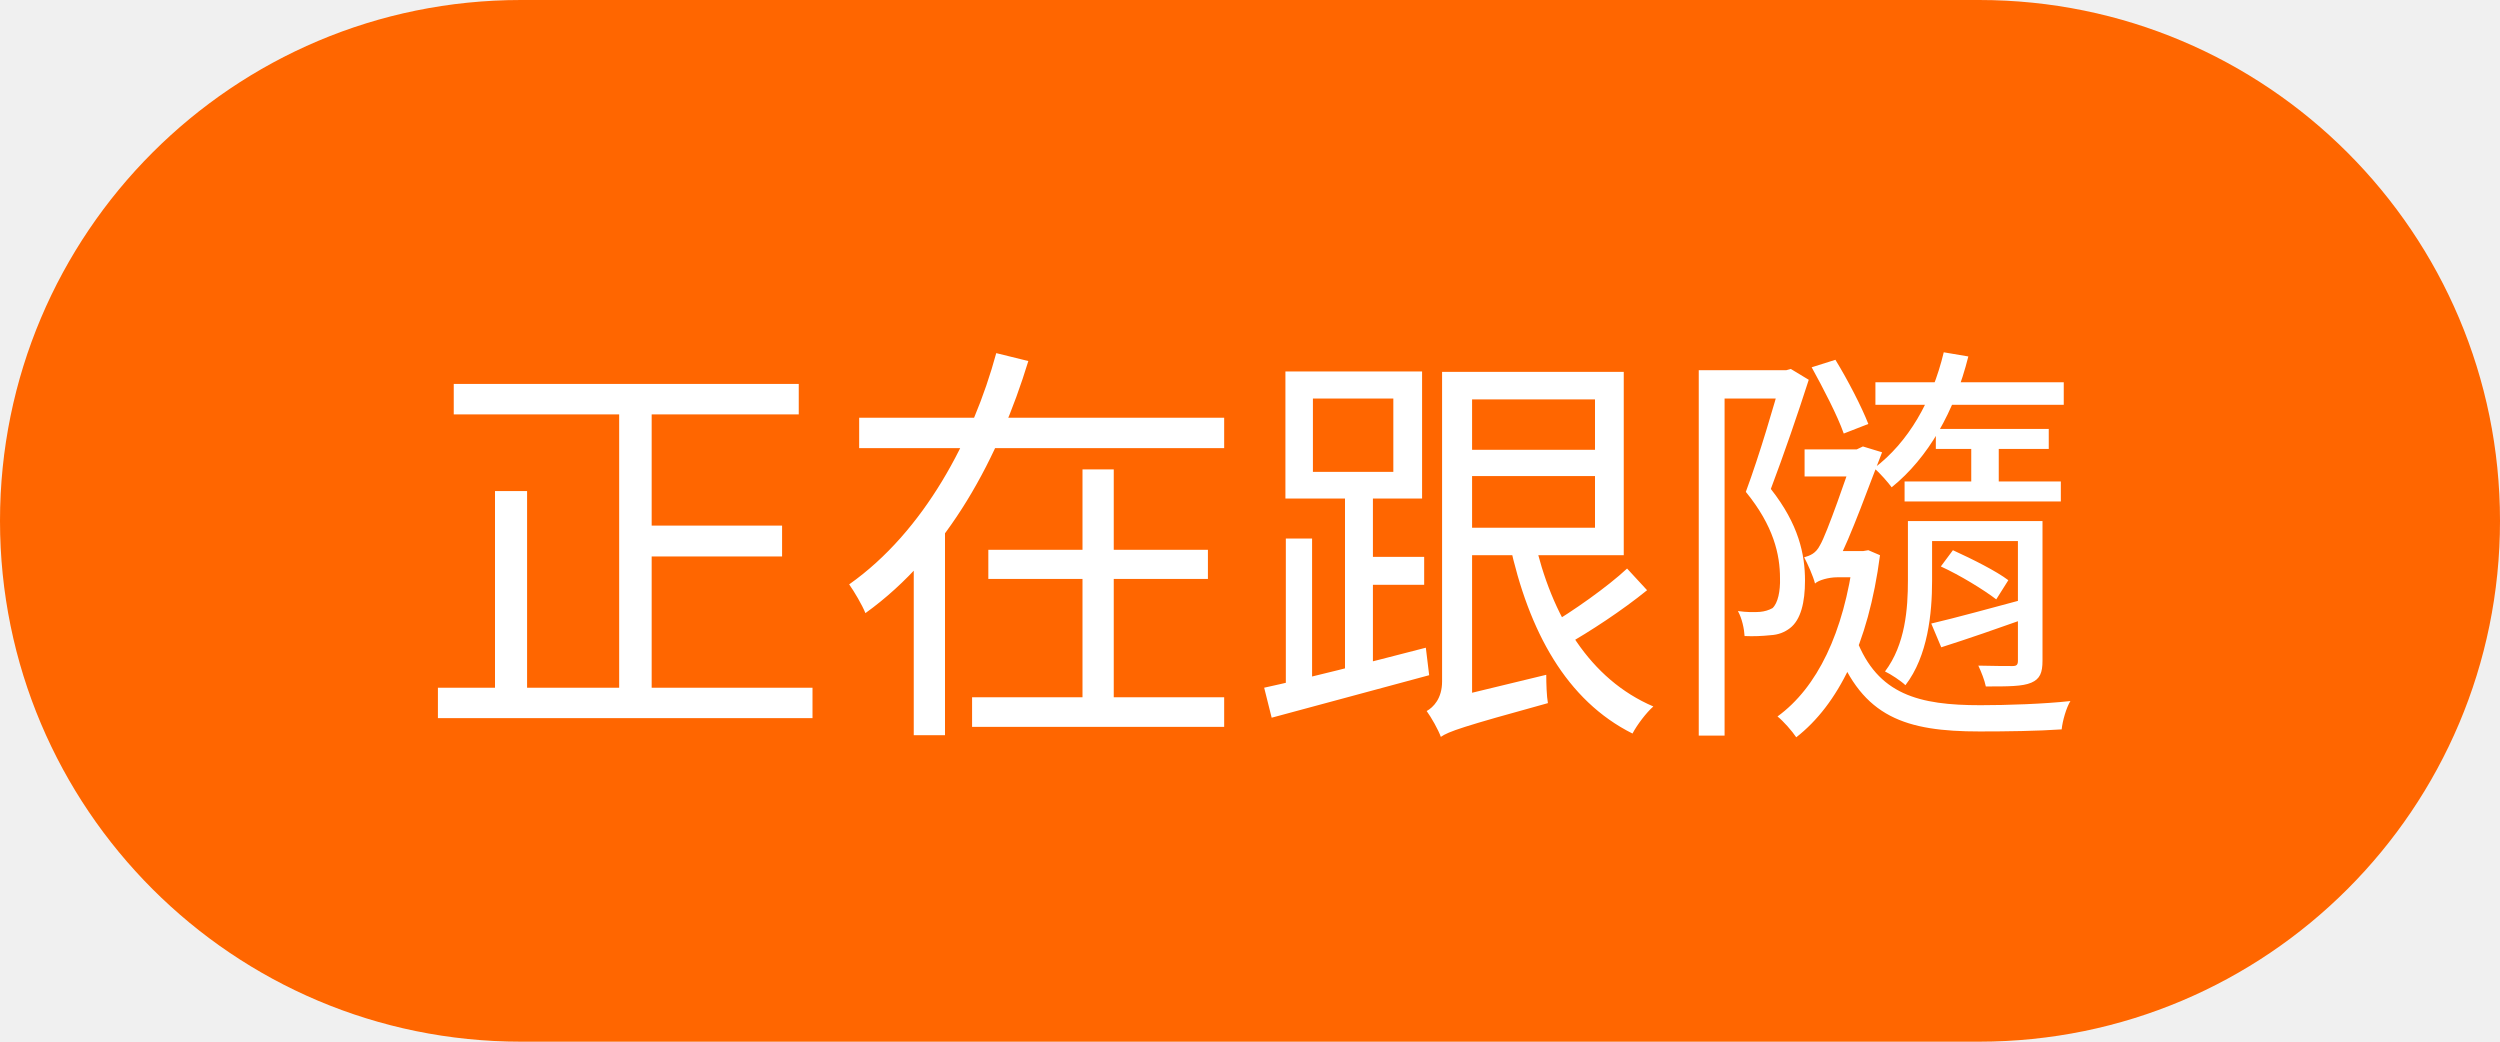
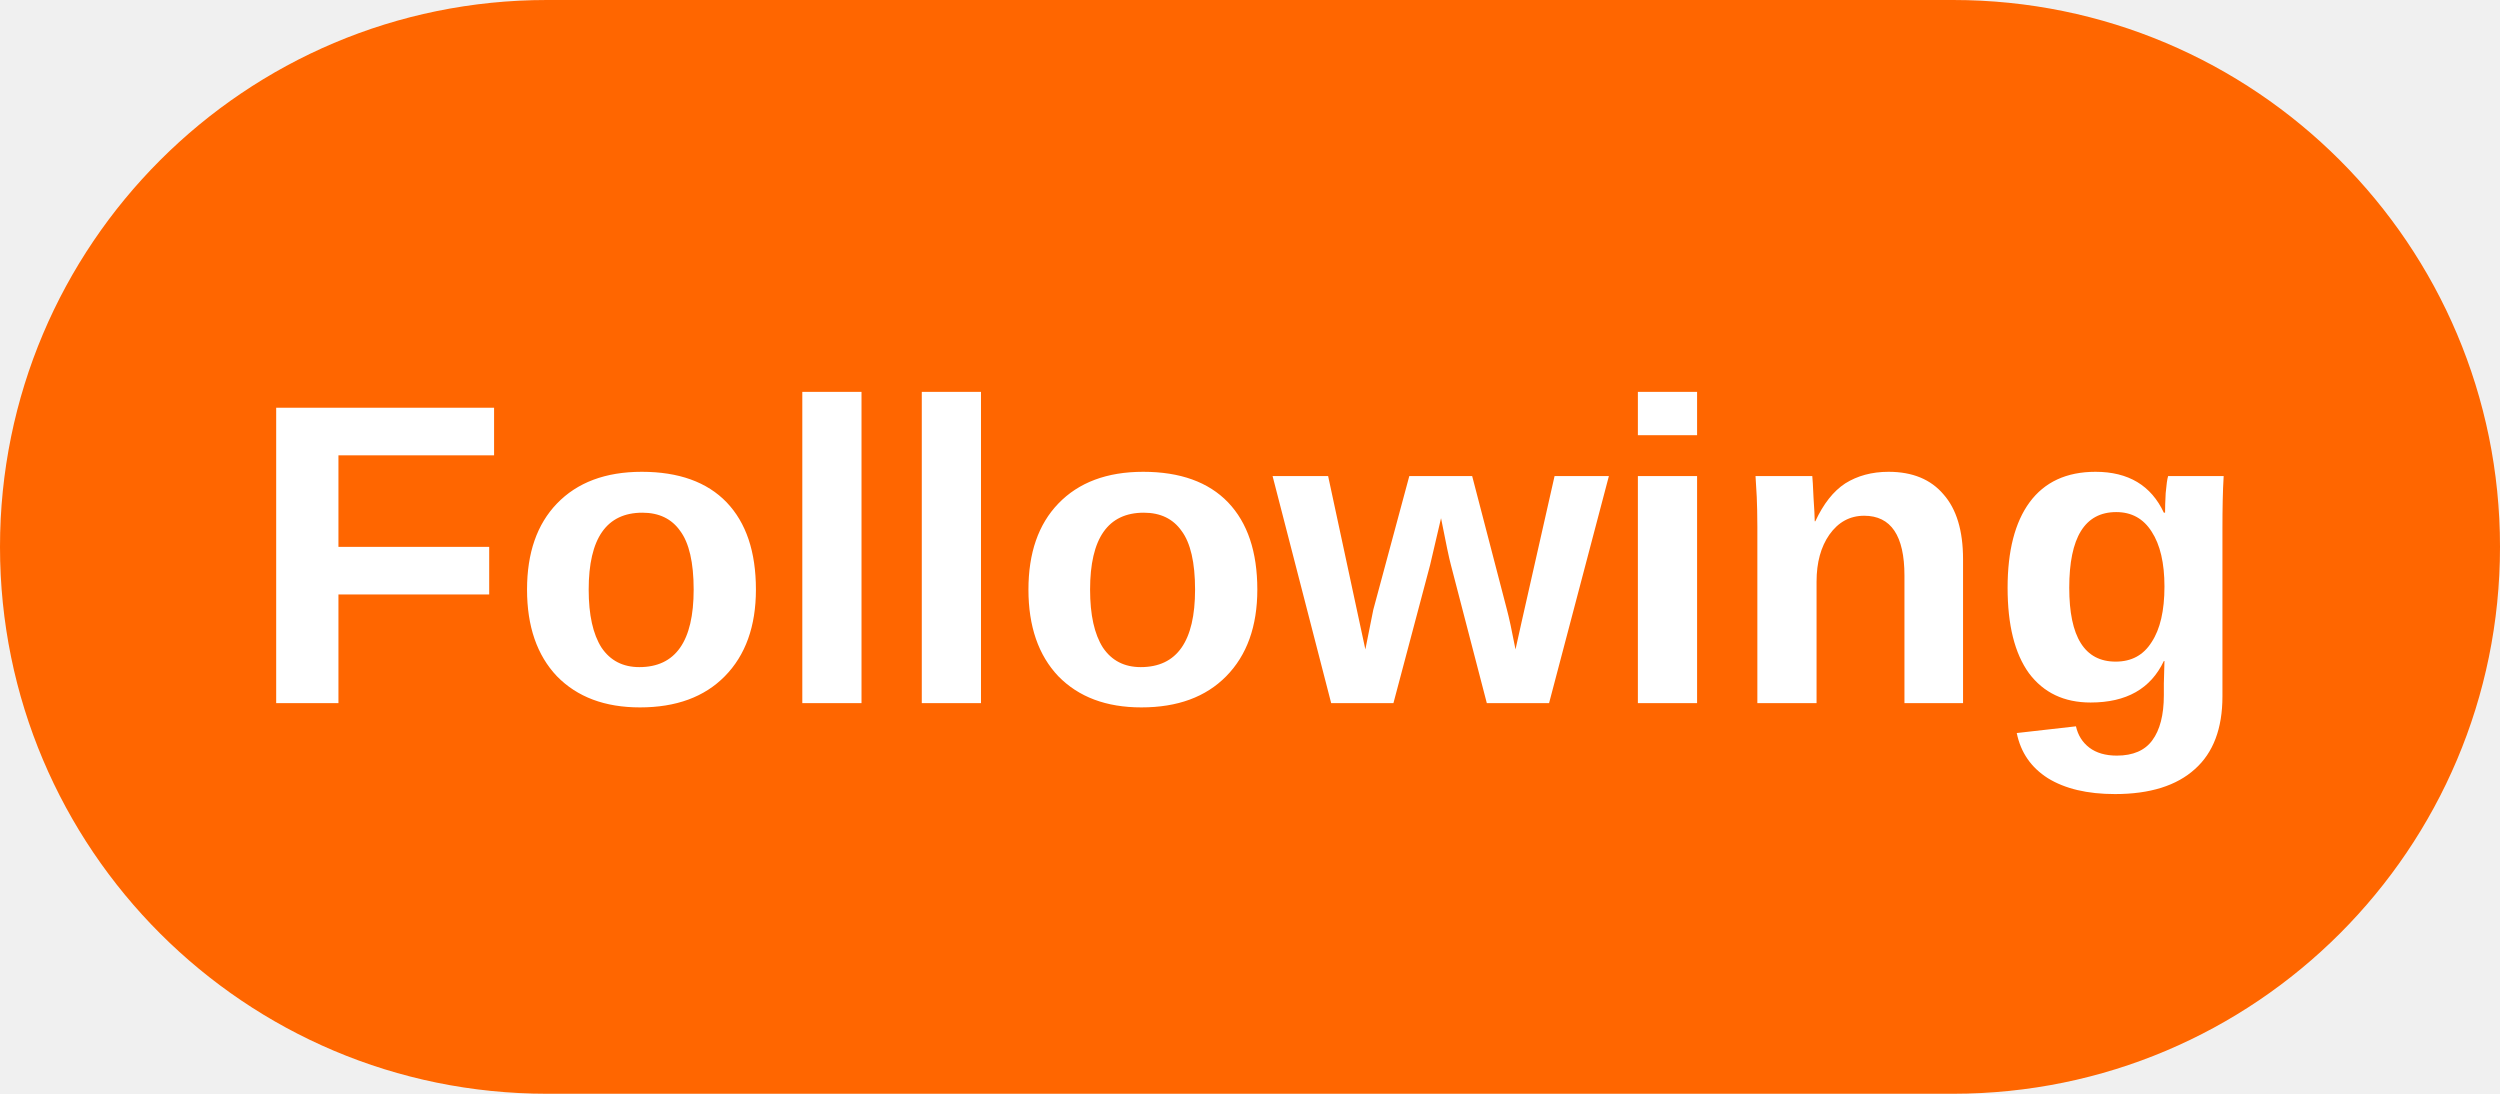
- <svg xmlns="http://www.w3.org/2000/svg" width="96" height="40" viewBox="0 0 96 40" fill="none">
-   <rect width="96" height="40" rx="20" fill="#FF6600" />
-   <path d="M17.424 14.744V15.912H30.672V14.744H17.424ZM24.352 20.184V21.368H30.032V20.184H24.352ZM16.816 26.408V27.576H31.2V26.408H16.816ZM23.776 15.176V26.984H25.024V15.176H23.776ZM19.008 18.856V27.032H20.24V18.856H19.008ZM32.992 16.04V17.208H47.008V16.04H32.992ZM37.952 21.112V22.232H46.384V21.112H37.952ZM37.328 26.776V27.912H47.008V26.776H37.328ZM41.568 18.024V27.384H42.768V18.024H41.568ZM38.256 13.56C37.36 16.856 35.488 20.408 32.608 22.44C32.8 22.712 33.104 23.224 33.232 23.544C36.416 21.256 38.368 17.528 39.488 13.864L38.256 13.56ZM35.088 20.152V28.232H36.288V20.152H35.088ZM50.416 15.304H53.504V18.12H50.416V15.304ZM49.36 14.264V19.144H54.608V14.264H49.36ZM51.648 18.68V25.992H52.72V18.68H51.648ZM49.376 20.68V26.472H50.384V20.68H49.376ZM48.544 26.408L48.832 27.56C50.48 27.112 52.736 26.504 54.88 25.928L54.752 24.872C52.464 25.464 50.096 26.072 48.544 26.408ZM52.016 21.384V22.456H54.688V21.384H52.016ZM56.032 14.28V15.336H61.248V20.264H56.032V21.32H62.352V14.28H56.032ZM56.048 17.272V18.28H61.744V17.272H56.048ZM58.912 20.68L57.968 20.872C58.704 24.264 60.16 26.904 62.688 28.168C62.864 27.832 63.216 27.368 63.488 27.128C61.056 26.088 59.584 23.688 58.912 20.68ZM62.48 21.832C61.728 22.536 60.384 23.48 59.456 24.024L60.096 24.792C61.04 24.264 62.304 23.432 63.248 22.664L62.48 21.832ZM55.328 28.296C55.632 28.088 56.128 27.912 59.44 27C59.392 26.744 59.376 26.248 59.376 25.912L55.808 26.776L55.232 27.224L55.328 28.296ZM55.328 28.296C55.328 27.864 56.528 27.128 56.528 27.128V14.28H55.376V26.168C55.376 26.824 55.04 27.16 54.784 27.304C54.96 27.544 55.232 28.024 55.328 28.296ZM72.016 14.68V15.544H79.248V14.68H72.016ZM74.336 16.472V17.24H78.672V16.472H74.336ZM73.136 18.488V19.256H79.136V18.488H73.136ZM75.696 17.048V18.888H76.752V17.048H75.696ZM74.64 13.528C74.192 15.4 73.28 16.984 71.968 17.976C72.176 18.152 72.512 18.536 72.64 18.712C74.048 17.576 75.056 15.8 75.584 13.688L74.64 13.528ZM77.488 20.008V25.368C77.488 25.528 77.44 25.576 77.28 25.576C77.104 25.576 76.56 25.576 75.968 25.56C76.08 25.8 76.208 26.12 76.256 26.36C77.12 26.36 77.664 26.36 78 26.216C78.336 26.072 78.432 25.832 78.432 25.368V20.008H77.488ZM73.696 20.008V20.776H77.936V20.008H73.696ZM73.264 20.008V22.28C73.264 23.368 73.168 24.744 72.384 25.784C72.592 25.88 73.008 26.152 73.168 26.312C74.032 25.192 74.192 23.544 74.192 22.312V20.008H73.264ZM74.16 23.944L74.544 24.856C75.552 24.536 76.704 24.136 77.92 23.704L77.824 22.984C76.448 23.352 75.12 23.72 74.16 23.944ZM74.528 21.752C75.264 22.088 76.176 22.648 76.656 23.016L77.12 22.28C76.656 21.928 75.76 21.48 74.992 21.128L74.528 21.752ZM65.232 14.216V28.248H66.224V15.304H68.768V14.216H65.232ZM68.416 14.216V14.504C68.112 15.592 67.584 17.416 67.04 18.888C68.112 20.2 68.352 21.304 68.352 22.2C68.368 22.696 68.272 23.16 68.064 23.352C67.92 23.432 67.76 23.48 67.584 23.496C67.36 23.512 67.072 23.512 66.736 23.464C66.896 23.752 66.976 24.152 66.992 24.424C67.328 24.44 67.68 24.424 67.984 24.392C68.288 24.376 68.528 24.28 68.736 24.12C69.152 23.8 69.312 23.128 69.312 22.296C69.312 21.288 69.072 20.136 68 18.776C68.496 17.464 69.04 15.88 69.456 14.584L68.768 14.168L68.592 14.216H68.416ZM69.568 14.104C70 14.888 70.56 15.96 70.8 16.648L71.744 16.28C71.488 15.624 70.96 14.6 70.48 13.816L69.568 14.104ZM69.296 17.256V18.296H71.52V17.256H69.296ZM71.28 24.536L70.512 24.872C71.52 27.544 73.184 28.088 76.016 28.088C77.056 28.088 78.256 28.072 79.168 28.008C79.2 27.688 79.344 27.176 79.504 26.92C78.496 27.032 77.072 27.08 76.048 27.08C73.696 27.08 72.096 26.68 71.28 24.536ZM71.184 21.16V21.352C70.8 24.312 69.776 26.408 68.256 27.512C68.48 27.688 68.816 28.072 68.976 28.312C70.576 27.064 71.744 24.76 72.192 21.32L71.744 21.128L71.552 21.16H71.184ZM69.696 22.408C69.824 22.28 70.224 22.168 70.544 22.168H71.648V21.16H70.272L69.696 21.432V22.408ZM69.696 22.408C69.696 22.104 70.512 21.672 70.512 21.672C71.056 20.68 71.856 18.408 72.272 17.368L71.536 17.144L71.232 17.288V17.336C70.96 18.152 70.144 20.52 69.888 20.936C69.728 21.256 69.504 21.336 69.28 21.4C69.408 21.64 69.632 22.136 69.696 22.408Z" fill="white" />
+ <svg xmlns="http://www.w3.org/2000/svg" width="64" height="28" viewBox="0 0 64 28" fill="none">
+   <rect width="64" height="28" rx="14" fill="#FF6600" />
+   <text x="32" y="18" text-anchor="middle" font-family="Arial, sans-serif" font-size="11" font-weight="bold" fill="white">Following</text>
</svg>
